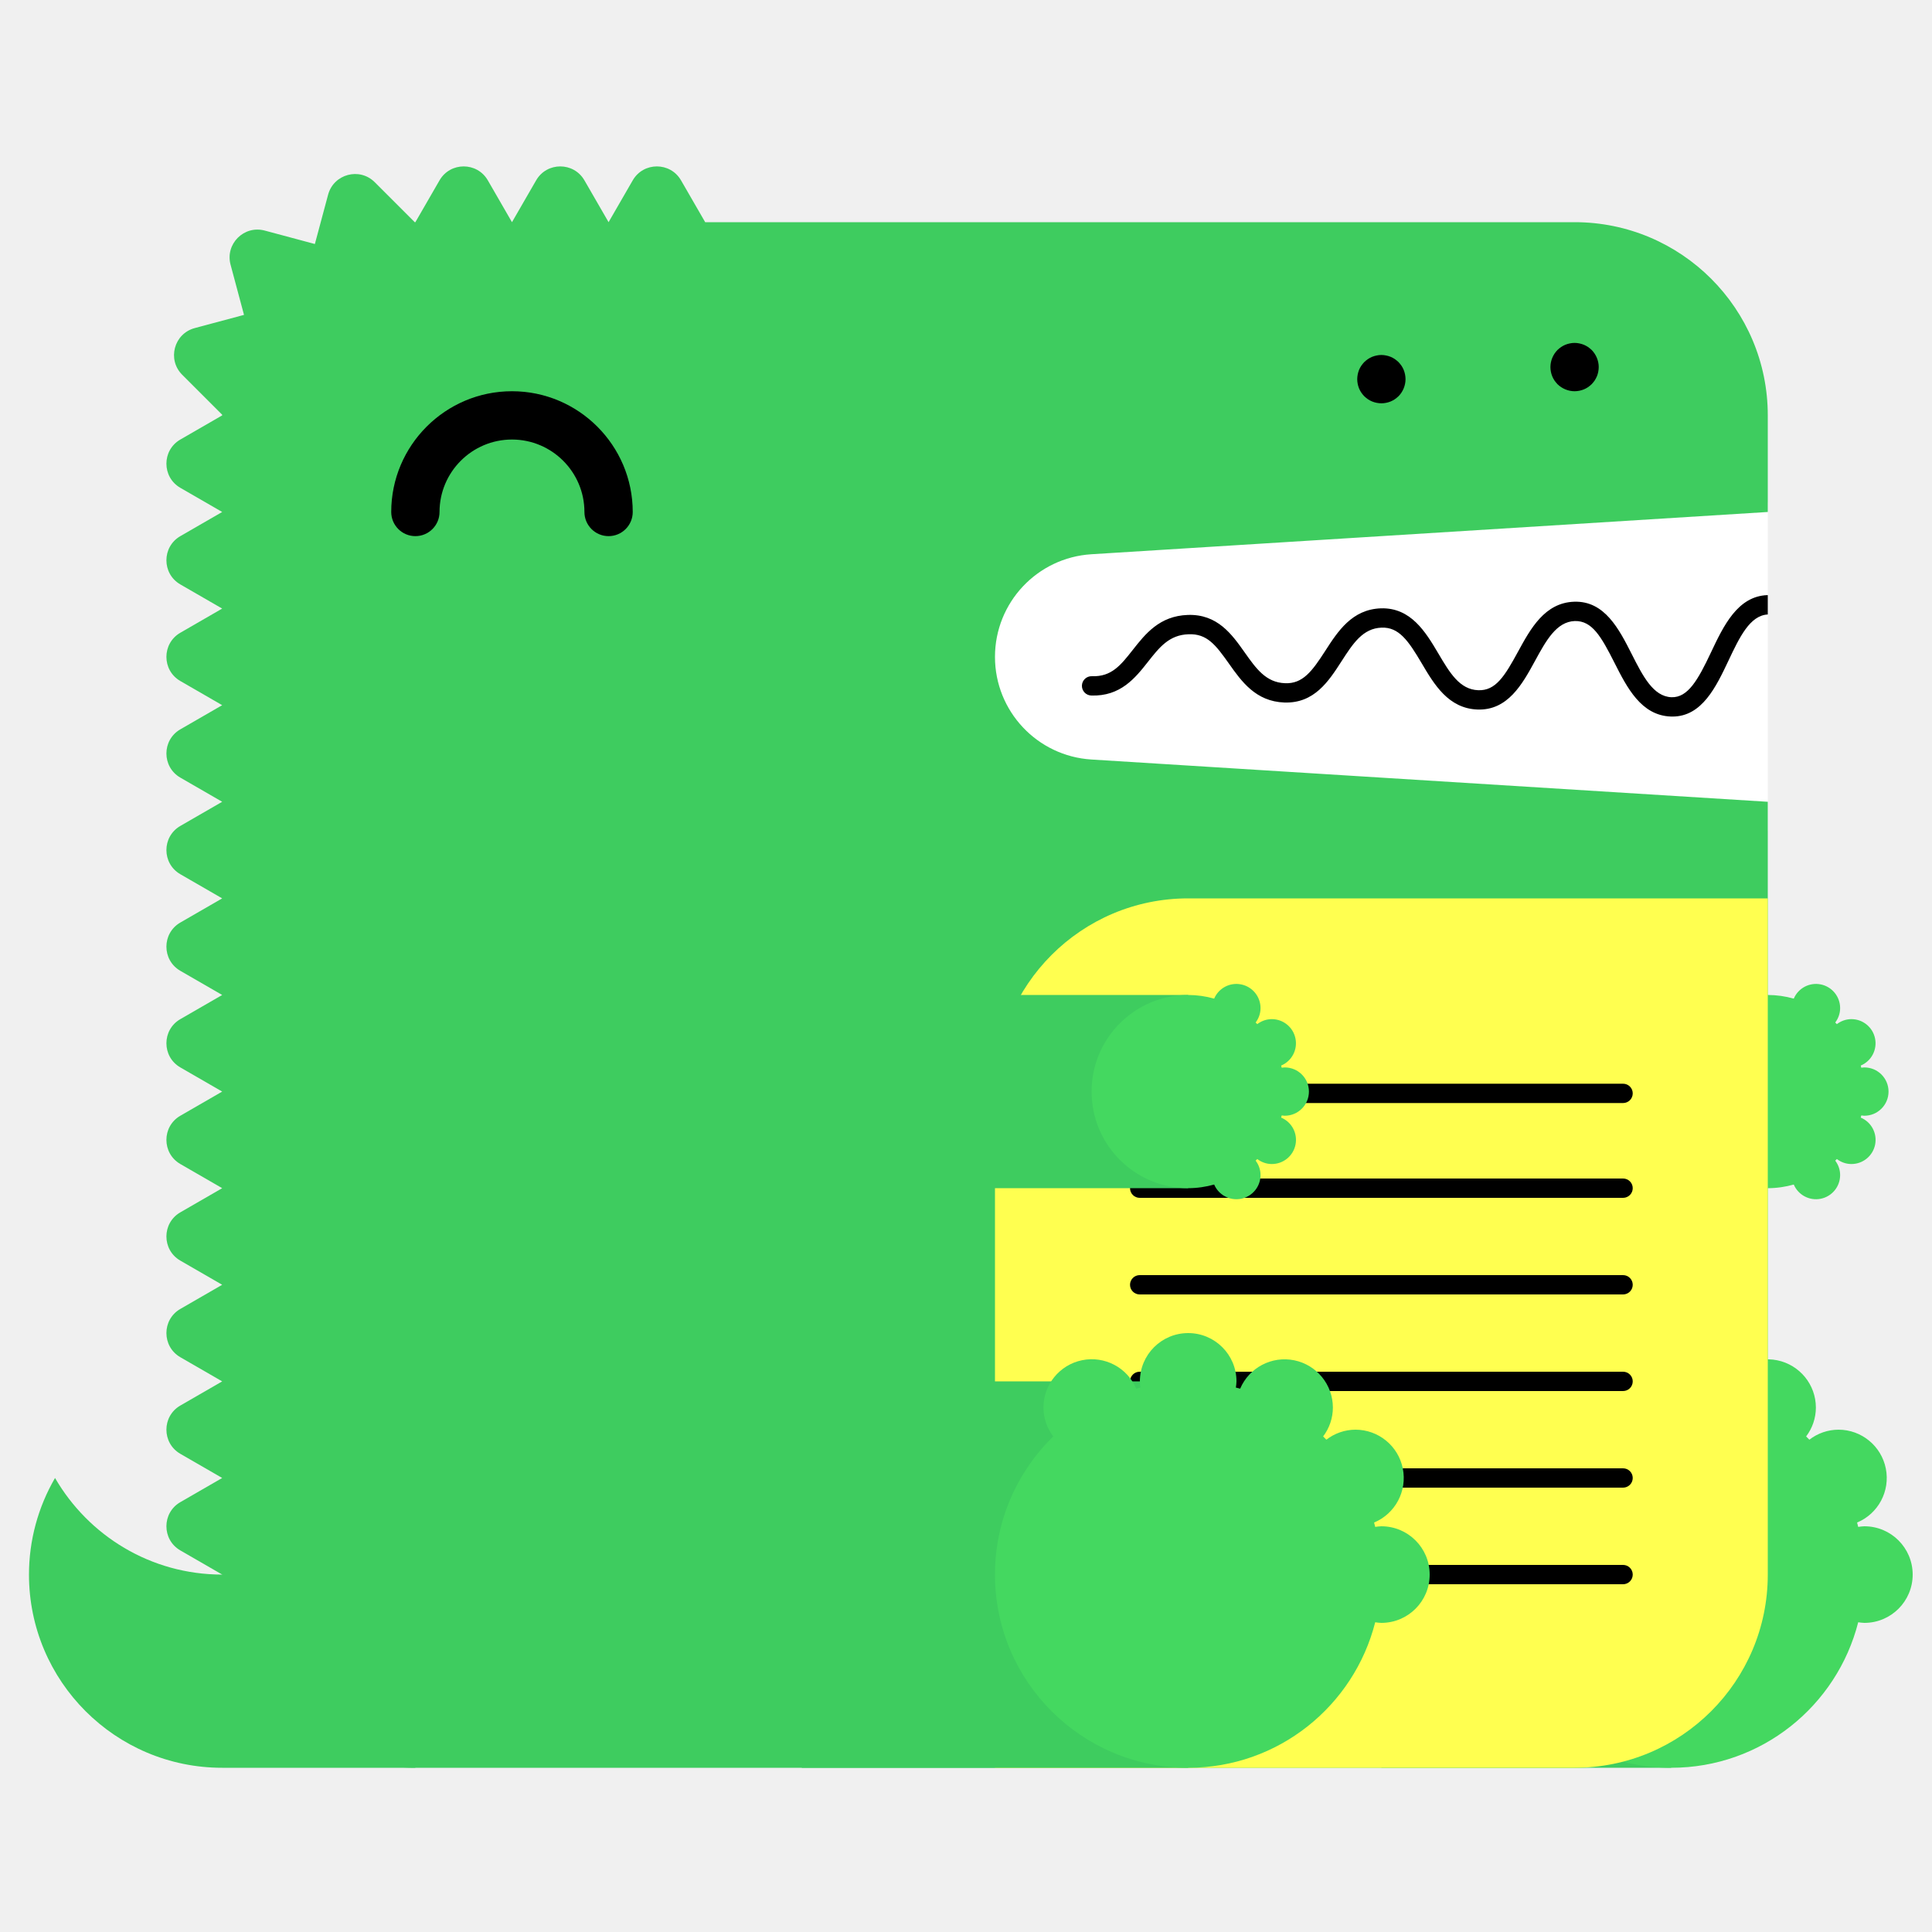
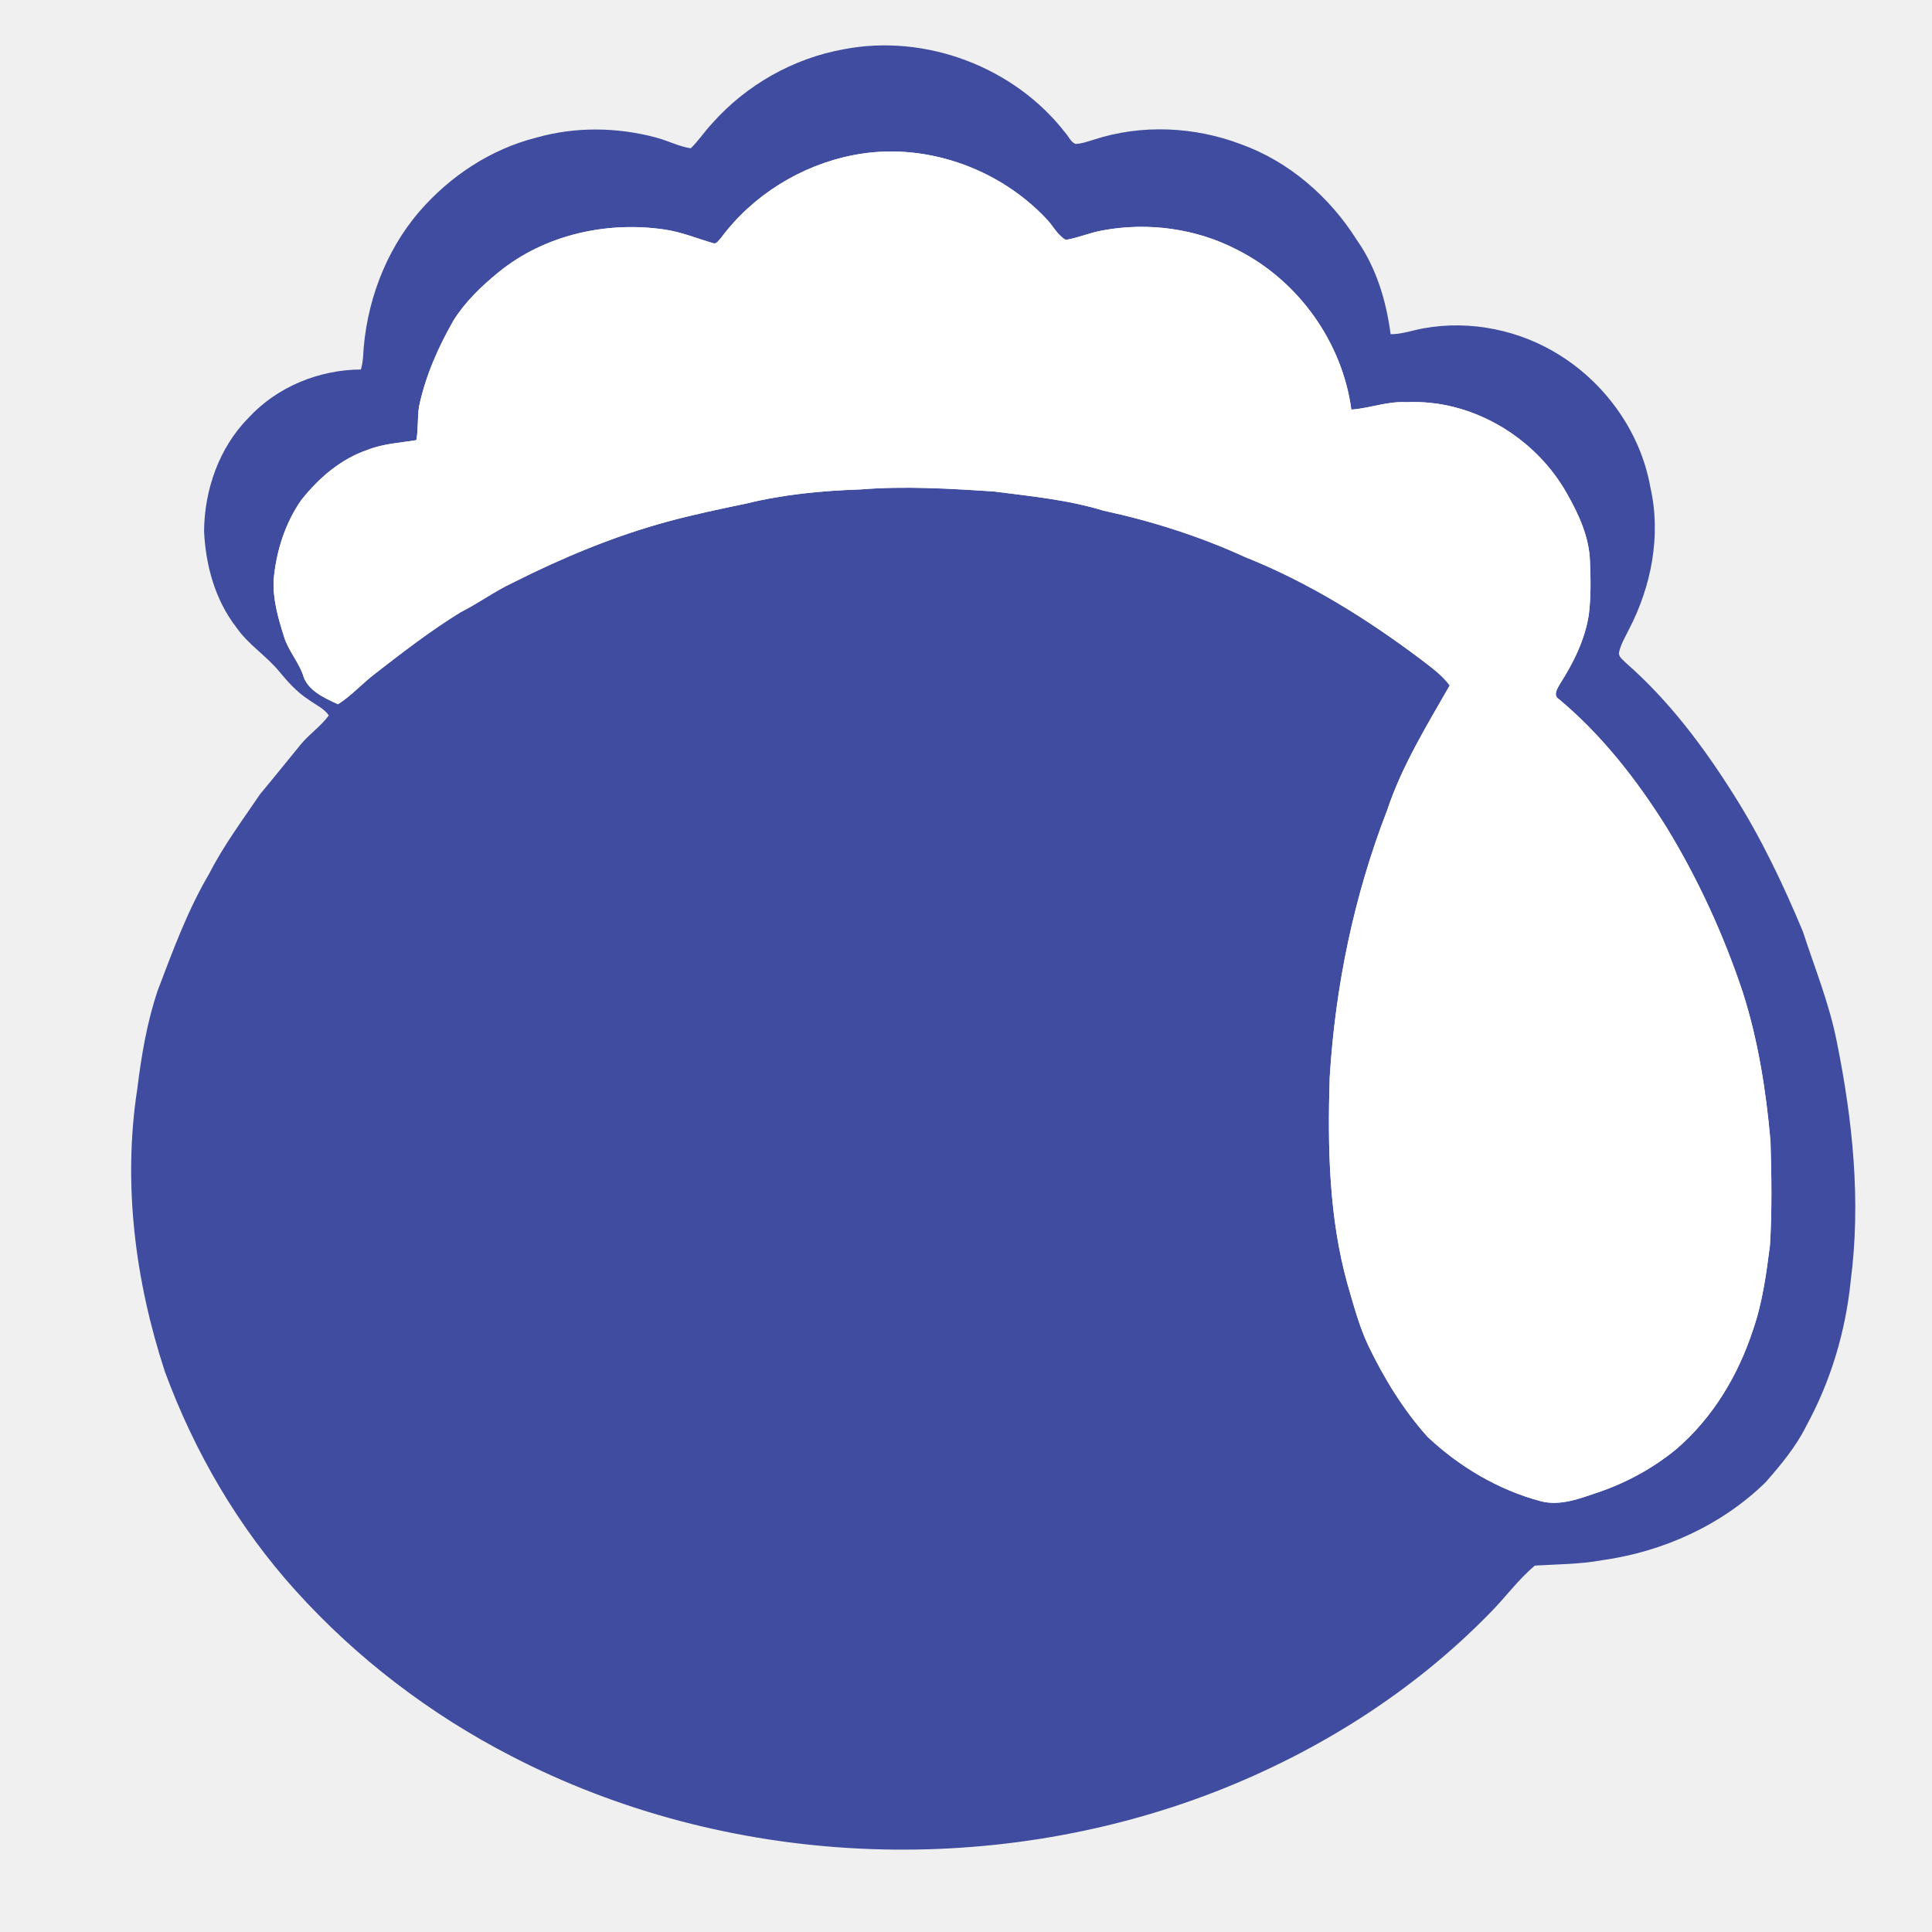
- <svg xmlns="http://www.w3.org/2000/svg" width="200" height="200" viewBox="0 0 200 200">
-   <g fill="none" fill-rule="evenodd">
-     <path fill="#FFF" d="M99 52h84v34H99z" />
-     <path d="M23 163c-7.398 0-13.843-4.027-17.303-10A19.886 19.886 0 0 0 3 163c0 11.046 8.954 20 20 20h20v-20H23z" fill="#3ECC5F" />
-     <path d="M112.98 57.376L183 53V43c0-11.046-8.954-20-20-20H73l-2.5-4.33c-1.112-1.925-3.889-1.925-5 0L63 23l-2.5-4.33c-1.111-1.925-3.889-1.925-5 0L53 23l-2.5-4.33c-1.111-1.925-3.889-1.925-5 0L43 23c-.022 0-.042.003-.065.003l-4.142-4.141c-1.57-1.571-4.252-.853-4.828 1.294l-1.369 5.104-5.192-1.392c-2.148-.575-4.111 1.389-3.535 3.536l1.39 5.193-5.102 1.367c-2.148.576-2.867 3.259-1.296 4.83l4.142 4.142c0 .021-.003.042-.003.064l-4.33 2.5c-1.925 1.111-1.925 3.889 0 5L23 53l-4.33 2.5c-1.925 1.111-1.925 3.889 0 5L23 63l-4.33 2.5c-1.925 1.111-1.925 3.889 0 5L23 73l-4.33 2.5c-1.925 1.111-1.925 3.889 0 5L23 83l-4.33 2.5c-1.925 1.111-1.925 3.889 0 5L23 93l-4.33 2.5c-1.925 1.111-1.925 3.889 0 5L23 103l-4.33 2.5c-1.925 1.111-1.925 3.889 0 5L23 113l-4.33 2.5c-1.925 1.111-1.925 3.889 0 5L23 123l-4.33 2.5c-1.925 1.111-1.925 3.889 0 5L23 133l-4.33 2.5c-1.925 1.111-1.925 3.889 0 5L23 143l-4.33 2.5c-1.925 1.111-1.925 3.889 0 5L23 153l-4.33 2.5c-1.925 1.111-1.925 3.889 0 5L23 163c0 11.046 8.954 20 20 20h120c11.046 0 20-8.954 20-20V83l-70.02-4.376A10.645 10.645 0 0 1 103 68c0-5.621 4.37-10.273 9.98-10.624" fill="#3ECC5F" />
-     <path fill="#3ECC5F" d="M143 183h30v-40h-30z" />
-     <path d="M193 158c-.219 0-.428.037-.639.064-.038-.15-.074-.301-.116-.451A5 5 0 0 0 190.32 148a4.96 4.96 0 0 0-3.016 1.036 26.531 26.531 0 0 0-.335-.336 4.955 4.955 0 0 0 1.011-2.987 5 5 0 0 0-9.599-1.959c-.148-.042-.297-.077-.445-.115.027-.211.064-.42.064-.639a5 5 0 0 0-5-5 5 5 0 0 0-5 5c0 .219.037.428.064.639-.148.038-.297.073-.445.115a4.998 4.998 0 0 0-9.599 1.959c0 1.125.384 2.151 1.011 2.987-3.717 3.632-6.031 8.693-6.031 14.3 0 11.046 8.954 20 20 20 9.339 0 17.16-6.41 19.361-15.064.211.027.42.064.639.064a5 5 0 0 0 5-5 5 5 0 0 0-5-5" fill="#44D860" />
-     <path fill="#3ECC5F" d="M153 123h30v-20h-30z" />
-     <path d="M193 115.5a2.5 2.5 0 1 0 0-5c-.109 0-.214.019-.319.032-.02-.075-.037-.15-.058-.225a2.501 2.501 0 0 0-.963-4.807c-.569 0-1.088.197-1.508.518a6.653 6.653 0 0 0-.168-.168c.314-.417.506-.931.506-1.494a2.5 2.5 0 0 0-4.8-.979A9.987 9.987 0 0 0 183 103c-5.522 0-10 4.478-10 10s4.478 10 10 10c.934 0 1.833-.138 2.69-.377a2.5 2.5 0 0 0 4.8-.979c0-.563-.192-1.077-.506-1.494.057-.055.113-.111.168-.168.42.321.939.518 1.508.518a2.5 2.5 0 0 0 .963-4.807c.021-.074.038-.15.058-.225.105.013.21.032.319.032" fill="#44D860" />
-     <path d="M63 55.5a2.5 2.5 0 0 1-2.5-2.5c0-4.136-3.364-7.5-7.5-7.5s-7.5 3.364-7.5 7.5a2.5 2.5 0 1 1-5 0c0-6.893 5.607-12.5 12.5-12.5S65.5 46.107 65.5 53a2.5 2.5 0 0 1-2.5 2.5" fill="#000" />
-     <path d="M103 183h60c11.046 0 20-8.954 20-20V93h-60c-11.046 0-20 8.954-20 20v70z" fill="#FFFF50" />
-     <path d="M168.02 124h-50.04a1 1 0 1 1 0-2h50.04a1 1 0 1 1 0 2m0 20h-50.04a1 1 0 1 1 0-2h50.04a1 1 0 1 1 0 2m0 20h-50.04a1 1 0 1 1 0-2h50.04a1 1 0 1 1 0 2m0-49.814h-50.04a1 1 0 1 1 0-2h50.04a1 1 0 1 1 0 2m0 19.814h-50.04a1 1 0 1 1 0-2h50.04a1 1 0 1 1 0 2m0 20h-50.04a1 1 0 1 1 0-2h50.04a1 1 0 1 1 0 2M183 61.611c-.012 0-.022-.006-.034-.005-3.09.105-4.552 3.196-5.842 5.923-1.346 2.85-2.387 4.703-4.093 4.647-1.889-.068-2.969-2.202-4.113-4.46-1.314-2.594-2.814-5.536-5.963-5.426-3.046.104-4.513 2.794-5.807 5.167-1.377 2.528-2.314 4.065-4.121 3.994-1.927-.07-2.951-1.805-4.136-3.813-1.321-2.236-2.848-4.75-5.936-4.664-2.994.103-4.465 2.385-5.763 4.4-1.373 2.13-2.335 3.428-4.165 3.351-1.973-.07-2.992-1.51-4.171-3.177-1.324-1.873-2.816-3.993-5.895-3.89-2.928.1-4.399 1.97-5.696 3.618-1.232 1.564-2.194 2.802-4.229 2.724a1 1 0 0 0-.072 2c3.017.101 4.545-1.8 5.872-3.487 1.177-1.496 2.193-2.787 4.193-2.855 1.926-.082 2.829 1.115 4.195 3.045 1.297 1.834 2.769 3.914 5.731 4.021 3.103.104 4.596-2.215 5.918-4.267 1.182-1.834 2.202-3.417 4.15-3.484 1.793-.067 2.769 1.35 4.145 3.681 1.297 2.197 2.766 4.686 5.787 4.796 3.125.108 4.634-2.62 5.949-5.035 1.139-2.088 2.214-4.06 4.119-4.126 1.793-.042 2.728 1.595 4.111 4.33 1.292 2.553 2.757 5.445 5.825 5.556l.169.003c3.064 0 4.518-3.075 5.805-5.794 1.139-2.41 2.217-4.68 4.067-4.773v-2z" fill="#000" />
-     <path fill="#3ECC5F" d="M83 183h40v-40H83z" />
-     <path d="M143 158c-.219 0-.428.037-.639.064-.038-.15-.074-.301-.116-.451A5 5 0 0 0 140.32 148a4.96 4.96 0 0 0-3.016 1.036 26.531 26.531 0 0 0-.335-.336 4.955 4.955 0 0 0 1.011-2.987 5 5 0 0 0-9.599-1.959c-.148-.042-.297-.077-.445-.115.027-.211.064-.42.064-.639a5 5 0 0 0-5-5 5 5 0 0 0-5 5c0 .219.037.428.064.639-.148.038-.297.073-.445.115a4.998 4.998 0 0 0-9.599 1.959c0 1.125.384 2.151 1.011 2.987-3.717 3.632-6.031 8.693-6.031 14.3 0 11.046 8.954 20 20 20 9.339 0 17.16-6.41 19.361-15.064.211.027.42.064.639.064a5 5 0 0 0 5-5 5 5 0 0 0-5-5" fill="#44D860" />
-     <path fill="#3ECC5F" d="M83 123h40v-20H83z" />
-     <path d="M133 115.5a2.5 2.5 0 1 0 0-5c-.109 0-.214.019-.319.032-.02-.075-.037-.15-.058-.225a2.501 2.501 0 0 0-.963-4.807c-.569 0-1.088.197-1.508.518a6.653 6.653 0 0 0-.168-.168c.314-.417.506-.931.506-1.494a2.5 2.5 0 0 0-4.8-.979A9.987 9.987 0 0 0 123 103c-5.522 0-10 4.478-10 10s4.478 10 10 10c.934 0 1.833-.138 2.69-.377a2.5 2.5 0 0 0 4.8-.979c0-.563-.192-1.077-.506-1.494.057-.055.113-.111.168-.168.42.321.939.518 1.508.518a2.5 2.5 0 0 0 .963-4.807c.021-.074.038-.15.058-.225.105.013.21.032.319.032" fill="#44D860" />
-     <path d="M143 41.75c-.16 0-.33-.02-.49-.05a2.52 2.52 0 0 1-.47-.14c-.15-.06-.29-.14-.431-.23-.13-.09-.259-.2-.38-.31-.109-.12-.219-.24-.309-.38s-.17-.28-.231-.43a2.619 2.619 0 0 1-.189-.96c0-.16.02-.33.05-.49.03-.16.08-.31.139-.47.061-.15.141-.29.231-.43.09-.13.2-.26.309-.38.121-.11.25-.22.38-.31.141-.09.281-.17.431-.23.149-.06.31-.11.47-.14.32-.07.65-.07.98 0 .159.03.32.08.47.14.149.06.29.14.43.23.13.09.259.2.38.31.11.12.22.25.31.38.09.14.17.28.23.43.06.16.11.31.14.47.029.16.05.33.05.49 0 .66-.271 1.31-.73 1.77-.121.11-.25.22-.38.31-.14.09-.281.17-.43.23a2.565 2.565 0 0 1-.96.19m20-1.25c-.66 0-1.3-.27-1.771-.73a3.802 3.802 0 0 1-.309-.38c-.09-.14-.17-.28-.231-.43a2.619 2.619 0 0 1-.189-.96c0-.66.27-1.3.729-1.77.121-.11.25-.22.38-.31.141-.09.281-.17.431-.23.149-.06.31-.11.47-.14.32-.07.66-.07.98 0 .159.03.32.08.47.14.149.06.29.14.43.23.13.09.259.2.38.31.459.47.73 1.11.73 1.77 0 .16-.021.33-.05.49-.03.16-.08.32-.14.47-.07.15-.14.29-.23.43-.09.13-.2.26-.31.38-.121.11-.25.22-.38.31-.14.09-.281.17-.43.23a2.565 2.565 0 0 1-.96.19" fill="#000" />
+ <svg xmlns="http://www.w3.org/2000/svg" width="640pt" height="640pt" viewBox="0 0 640 640" version="1.1">
+   <g id="#404c9fff">
+     <path fill="#404c9f" opacity="1.00" d=" M 279.56 16.31 C 306.67 11.08 336.07 22.22 352.94 44.04 C 354.03 45.23 354.70 47.06 356.27 47.68 C 358.33 47.62 360.27 46.86 362.23 46.30 C 378.06 41.10 395.62 41.90 411.15 47.80 C 427.10 53.56 440.53 65.29 449.50 79.56 C 455.94 88.69 459.22 99.73 460.66 110.71 C 464.40 110.73 467.96 109.39 471.61 108.75 C 487.20 105.94 503.76 109.38 517.08 117.91 C 532.33 127.60 543.59 143.64 546.72 161.51 C 550.34 177.41 547.02 194.31 539.55 208.62 C 538.38 211.03 536.92 213.36 536.35 216.01 C 536.00 217.58 537.62 218.50 538.51 219.51 C 552.86 232.05 564.40 247.46 574.50 263.54 C 583.49 277.78 590.73 293.03 597.21 308.54 C 601.17 320.72 606.05 332.64 608.50 345.27 C 613.73 371.16 616.50 397.89 613.08 424.21 C 611.39 441.02 606.47 457.51 598.36 472.35 C 594.94 479.25 589.97 485.19 584.94 490.96 C 570.35 505.26 550.89 514.02 530.75 516.84 C 523.38 518.19 515.88 518.17 508.45 518.62 C 502.88 523.26 498.59 529.31 493.45 534.44 C 467.99 560.51 436.47 580.34 402.58 593.54 C 327.83 622.54 240.63 618.70 169.32 581.70 C 142.54 567.90 118.19 549.36 98.00 526.99 C 78.96 505.96 64.43 481.01 54.64 454.43 C 44.79 424.43 40.64 392.18 45.46 360.83 C 46.84 349.72 48.67 338.63 52.28 328.00 C 57.28 314.89 62.11 301.62 69.27 289.48 C 74.03 280.14 80.30 271.73 86.16 263.07 C 90.71 257.62 95.14 252.08 99.64 246.59 C 102.49 243.14 106.29 240.60 108.93 236.98 C 107.28 234.60 104.48 233.45 102.22 231.76 C 98.42 229.32 95.38 225.92 92.52 222.47 C 88.17 217.16 82.14 213.47 78.24 207.76 C 71.25 198.72 68.14 187.30 67.60 176.03 C 67.70 162.25 72.58 148.27 82.36 138.36 C 91.86 128.11 105.65 122.49 119.56 122.40 C 119.93 121.09 120.13 119.75 120.26 118.40 C 121.11 100.84 127.45 83.37 138.99 69.99 C 149.10 58.33 162.58 49.41 177.62 45.60 C 190.55 41.92 204.44 42.09 217.39 45.58 C 221.25 46.59 224.86 48.52 228.83 49.13 C 231.42 46.60 233.41 43.54 235.89 40.90 C 247.18 28.15 262.78 19.30 279.56 16.31 M 282.56 51.41 C 265.30 54.79 249.36 64.67 238.85 78.80 C 238.11 79.49 237.40 81.05 236.15 80.53 C 230.78 78.97 225.56 76.78 219.98 76.01 C 200.84 73.22 180.30 77.83 165.17 90.17 C 159.50 94.79 154.11 99.95 150.21 106.19 C 145.13 115.07 140.95 124.56 138.83 134.60 C 138.21 138.31 138.63 142.11 137.92 145.80 C 132.55 146.71 127.01 146.94 121.89 148.98 C 112.91 151.99 105.54 158.38 99.75 165.72 C 94.40 173.43 91.50 182.67 90.66 191.97 C 90.31 198.42 92.14 204.74 94.06 210.83 C 95.43 215.36 98.68 218.98 100.31 223.39 C 101.69 228.72 107.42 231.16 111.95 233.30 C 116.43 230.46 119.98 226.43 124.17 223.22 C 133.40 216.06 142.65 208.90 152.62 202.78 C 158.57 199.79 163.95 195.79 170.00 192.97 C 186.34 184.74 203.33 177.64 221.01 172.82 C 229.64 170.48 238.40 168.63 247.15 166.82 C 259.53 163.77 272.30 162.56 285.01 162.13 C 299.77 160.95 314.59 161.84 329.33 162.82 C 341.48 164.38 353.78 165.56 365.54 169.16 C 381.65 172.63 397.47 177.68 412.47 184.54 C 433.40 192.89 452.68 204.89 470.65 218.40 C 474.05 221.02 477.64 223.57 480.24 227.05 C 472.60 240.44 464.39 253.72 459.50 268.44 C 448.54 296.71 442.32 326.72 440.48 356.96 C 439.77 379.95 440.19 403.31 446.44 425.61 C 448.46 432.43 450.24 439.38 453.31 445.83 C 458.54 456.67 464.89 467.07 472.96 476.04 C 483.53 485.94 496.40 493.58 510.45 497.31 C 516.91 498.96 523.33 496.40 529.38 494.36 C 538.72 491.20 547.51 486.41 555.15 480.16 C 567.27 469.83 575.74 455.71 580.66 440.67 C 583.83 431.60 585.11 422.02 586.32 412.53 C 587.03 401.05 586.84 389.51 586.50 378.01 C 585.02 361.26 582.40 344.52 577.24 328.47 C 570.89 309.46 562.47 291.12 552.03 274.01 C 542.22 258.33 530.64 243.49 516.39 231.58 C 514.42 230.38 515.85 228.09 516.70 226.65 C 521.20 219.61 525.05 211.92 526.32 203.58 C 527.04 197.73 526.95 191.82 526.70 185.94 C 526.45 178.00 523.07 170.57 519.22 163.77 C 508.79 144.94 487.65 132.20 465.96 133.23 C 459.71 132.84 453.80 135.25 447.65 135.68 C 444.64 113.35 430.14 93.06 410.07 82.87 C 396.48 75.72 380.45 73.53 365.38 76.30 C 361.20 77.01 357.27 78.76 353.09 79.47 C 350.24 77.93 348.81 74.68 346.56 72.43 C 330.50 55.40 305.65 46.81 282.56 51.41 Z" />
+   </g>
+   <g id="#ffffffff">
+     <path fill="#ffffff" opacity="1.00" d=" M 282.56 51.41 C 305.65 46.81 330.50 55.40 346.56 72.43 C 348.81 74.68 350.24 77.93 353.09 79.47 C 357.27 78.76 361.20 77.01 365.38 76.30 C 380.45 73.53 396.48 75.72 410.07 82.87 C 430.14 93.06 444.64 113.35 447.65 135.68 C 453.80 135.25 459.71 132.84 465.96 133.23 C 487.65 132.20 508.79 144.94 519.22 163.77 C 523.07 170.57 526.45 178.00 526.70 185.94 C 526.95 191.82 527.04 197.73 526.32 203.58 C 525.05 211.92 521.20 219.61 516.70 226.65 C 515.85 228.09 514.42 230.38 516.39 231.58 C 530.64 243.49 542.22 258.33 552.03 274.01 C 562.47 291.12 570.89 309.46 577.24 328.47 C 582.40 344.52 585.02 361.26 586.50 378.01 C 586.84 389.51 587.03 401.05 586.32 412.53 C 585.11 422.02 583.83 431.60 580.66 440.67 C 575.74 455.71 567.27 469.83 555.15 480.16 C 547.51 486.41 538.72 491.20 529.38 494.36 C 523.33 496.40 516.91 498.96 510.45 497.31 C 496.40 493.58 483.53 485.94 472.96 476.04 C 464.89 467.07 458.54 456.67 453.31 445.83 C 450.24 439.38 448.46 432.43 446.44 425.61 C 440.19 403.31 439.77 379.95 440.48 356.96 C 442.32 326.72 448.54 296.71 459.50 268.44 C 464.39 253.72 472.60 240.44 480.24 227.05 C 477.64 223.57 474.05 221.02 470.65 218.40 C 452.68 204.89 433.40 192.89 412.47 184.54 C 397.47 177.68 381.65 172.63 365.54 169.16 C 353.78 165.56 341.48 164.38 329.33 162.82 C 314.59 161.84 299.77 160.95 285.01 162.13 C 272.30 162.56 259.53 163.77 247.15 166.82 C 238.40 168.63 229.64 170.48 221.01 172.82 C 203.33 177.64 186.34 184.74 170.00 192.97 C 163.95 195.79 158.57 199.79 152.62 202.78 C 142.65 208.90 133.40 216.06 124.17 223.22 C 119.98 226.43 116.43 230.46 111.95 233.30 C 107.42 231.16 101.69 228.72 100.31 223.39 C 98.68 218.98 95.43 215.36 94.06 210.83 C 92.14 204.74 90.31 198.42 90.66 191.97 C 91.50 182.67 94.40 173.43 99.75 165.72 C 105.54 158.38 112.91 151.99 121.89 148.98 C 127.01 146.94 132.55 146.71 137.92 145.80 C 138.63 142.11 138.21 138.31 138.83 134.60 C 140.95 124.56 145.13 115.07 150.21 106.19 C 154.11 99.95 159.50 94.79 165.17 90.17 C 180.30 77.83 200.84 73.22 219.98 76.01 C 225.56 76.78 230.78 78.97 236.15 80.53 C 237.40 81.05 238.11 79.49 238.85 78.80 C 249.36 64.67 265.30 54.79 282.56 51.41 Z" />
  </g>
</svg>
